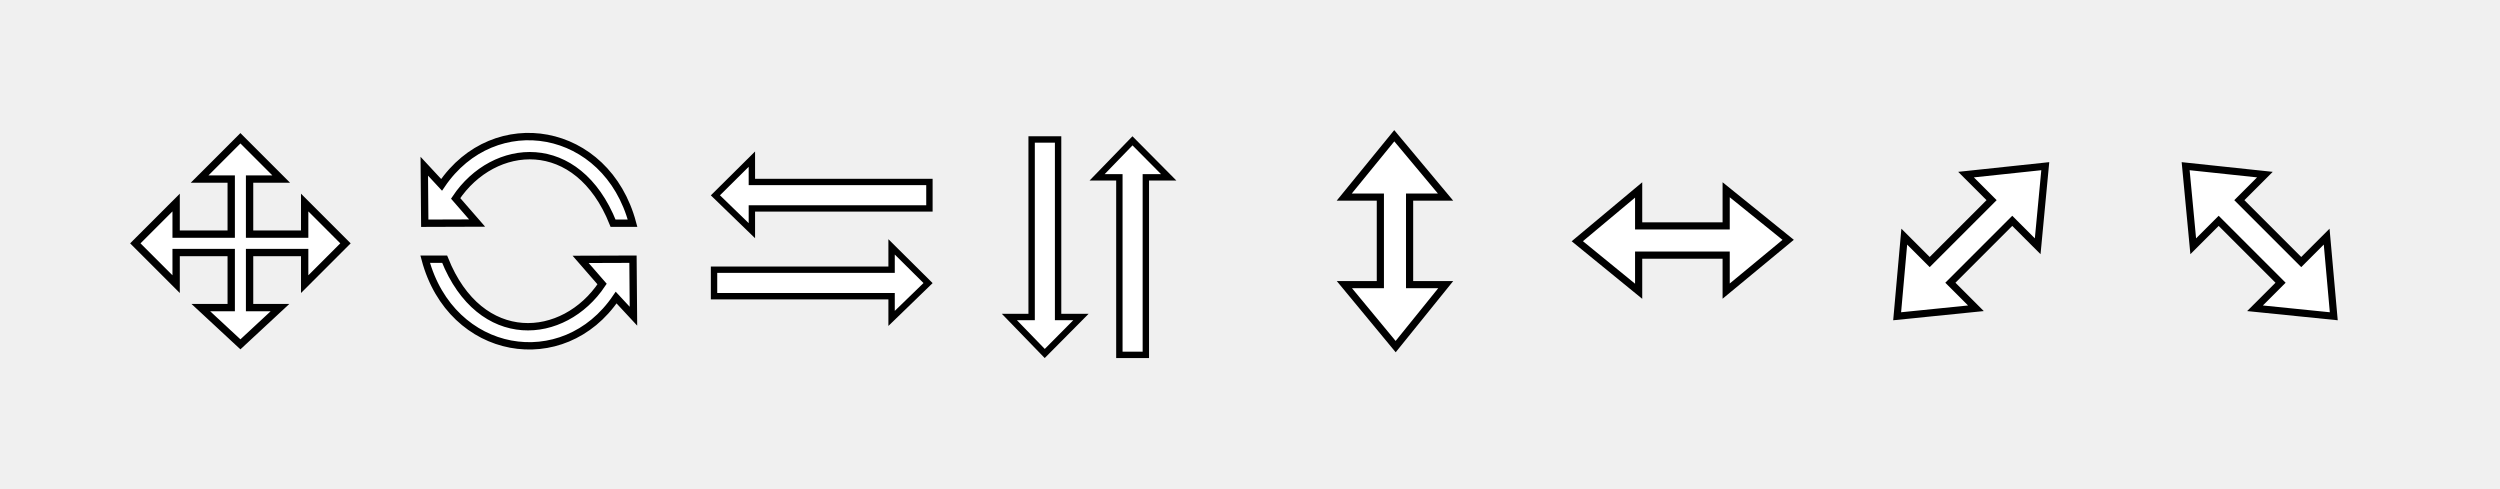
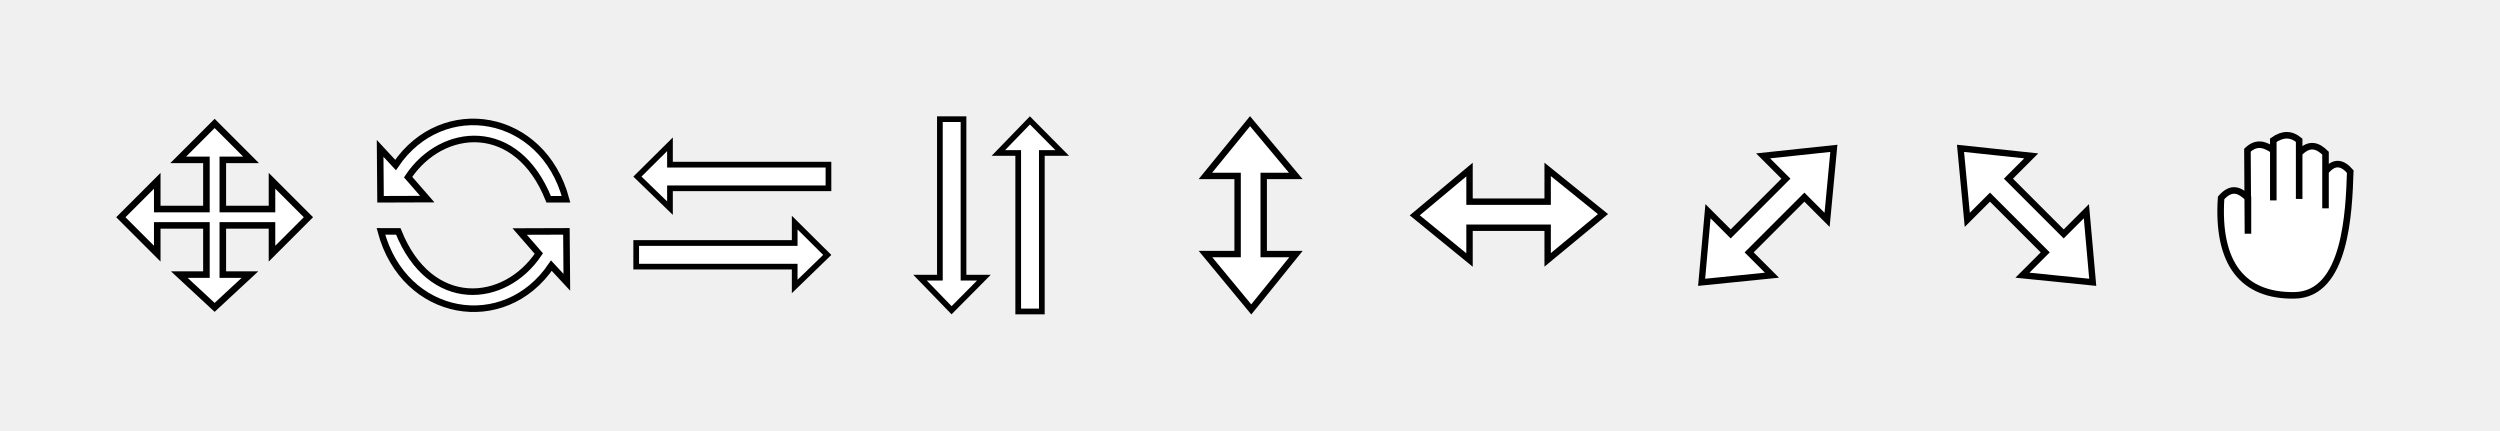
- <svg xmlns="http://www.w3.org/2000/svg" width="96.06mm" height="18.758mm" viewBox="0 0 340.371 66.465" id="svg2" version="1.1">
+ <svg xmlns="http://www.w3.org/2000/svg" width="107.608mm" height="18.536mm" viewBox="0 0 381.288 65.68" id="svg2" version="1.1">
  <defs id="defs4" />
  <g id="layer1" transform="translate(8.143997,-108.9095)">
    <path style="fill:#ffffff;fill-opacity:1;stroke:#000000;stroke-opacity:1" d="m 19.198,150.79 2.069,0 2.069,0 0,-7.5 -7.5,0 0,4.306 -5.556,-5.556 5.556,-5.556 0,4.306 7.5,0 0,-7.5 -4.306,0 5.556,-5.556 5.556,5.556 -4.306,0 0,7.5 7.5,0 0,-4.306 5.556,5.556 -5.556,5.556 0,-4.306 -7.5,0 0,7.5 2.069,0 2.069,0 -5.387,5 z" id="path4199" />
-     <g id="g4489" transform="translate(-0.3568891,2.261038)">
+     <g id="g4489" transform="translate(-0.1516127,2.261038)">
      <path id="path4323" d="m 50.042,137.041 -0.063,-7.763 2.355,2.537 c 7.174,-10.603 22.462,-8.032 26,5.224 l -2.651,-0.002 c -4.846,-12.143 -16.236,-11.174 -21.436,-3.379 l 2.923,3.358 z" style="fill:#ffffff;fill-opacity:1;fill-rule:evenodd;stroke:#000000;stroke-width:1px;stroke-linecap:butt;stroke-linejoin:miter;stroke-opacity:1" />
      <path id="path4323-3" d="m 78.392,141.936 0.063,7.763 -2.355,-2.537 c -7.174,10.603 -22.462,8.032 -26,-5.224 l 2.651,0.002 c 4.846,12.143 16.236,11.174 21.436,3.379 l -2.923,-3.358 z" style="fill:#ffffff;fill-opacity:1;fill-rule:evenodd;stroke:#000000;stroke-width:1px;stroke-linecap:butt;stroke-linejoin:miter;stroke-opacity:1" />
    </g>
-     <g id="g4495-8" transform="matrix(0,1,-1,0,361.729,-97.41346)">
+     <g id="g4495-8" transform="matrix(0,1,-1,0,362.7554,-97.41346)">
      <rect y="125.785" x="224.628" height="29.07" width="29.07" id="rect4493-2" style="opacity:0.42;fill:none;fill-opacity:1;stroke:none;stroke-width:0.93;stroke-miterlimit:4;stroke-dasharray:none;stroke-opacity:1" />
      <path id="path4357-5-2-6-6" d="m 238.976,126.417 -6.818,8.441 4.92,0 0,11.916 -4.895,0 6.981,8.352 6.815,-8.352 -4.92,0 0,-11.916 4.898,0 z" style="fill:#ffffff;fill-opacity:1;fill-rule:evenodd;stroke:#000000;stroke-width:0.976px;stroke-linecap:butt;stroke-linejoin:miter;stroke-opacity:1" />
    </g>
-     <g id="g4495-8-2" transform="matrix(0.7071068,0.7071068,-0.7071068,0.7071068,187.9235,-161.9686)">
+     <g id="g4495-8-2" transform="matrix(0.7071068,0.7071068,-0.7071068,0.7071068,189.1552,-161.9686)">
      <g id="g4637">
        <rect style="opacity:0.42;fill:none;fill-opacity:1;stroke:none;stroke-width:0.93;stroke-miterlimit:4;stroke-dasharray:none;stroke-opacity:1" id="rect4493-2-9" width="21.213" height="21.213" x="255.287" y="153.022" />
        <path style="fill:#ffffff;fill-opacity:1;fill-rule:evenodd;stroke:#000000;stroke-width:0.976px;stroke-linecap:butt;stroke-linejoin:miter;stroke-opacity:1" d="m 265.799,149.277 -6.818,8.441 4.92,0 0,11.916 -4.895,0 6.981,8.352 6.815,-8.352 -4.92,0 0,-11.916 4.898,0 z" id="path4357-5-2-6-6-9" />
      </g>
    </g>
-     <g transform="matrix(-0.7071068,0.7071068,0.7071068,0.7071068,371.822,-161.9686)" id="g4637-3">
+     <g transform="matrix(-0.7071068,0.7071068,0.7071068,0.7071068,373.2588,-161.9686)" id="g4637-3">
      <rect style="opacity:0.42;fill:none;fill-opacity:1;stroke:none;stroke-width:0.93;stroke-miterlimit:4;stroke-dasharray:none;stroke-opacity:1" id="rect4493-2-9-1" width="21.213" height="21.213" x="255.287" y="153.022" />
      <path style="fill:#ffffff;fill-opacity:1;fill-rule:evenodd;stroke:#000000;stroke-width:0.976px;stroke-linecap:butt;stroke-linejoin:miter;stroke-opacity:1" d="m 265.799,149.277 -6.818,8.441 4.92,0 0,11.916 -4.895,0 6.981,8.352 6.815,-8.352 -4.92,0 0,-11.916 4.898,0 z" id="path4357-5-2-6-6-9-1" />
    </g>
-     <g id="g4685" transform="translate(-65.87962,-32.6273)">
+     <g id="g4685" transform="translate(-66.06715,-32.28673)">
      <g transform="matrix(0.8691549,0,0,0.8691549,72.4201,52.99678)" id="g4389">
        <g id="g4727">
          <path id="path4357" d="m 100.882,138.002 -5.714,-5.536 5.714,-5.67 0,3.577 27.812,0 0,4.146 -27.812,0 z" style="fill:#ffffff;fill-opacity:1;fill-rule:evenodd;stroke:#000000;stroke-width:1px;stroke-linecap:butt;stroke-linejoin:miter;stroke-opacity:1" />
          <path id="path4357-9" d="m 122.767,151.746 5.714,-5.536 -5.714,-5.67 0,3.577 -27.812,0 0,4.146 27.812,0 z" style="fill:#ffffff;fill-opacity:1;fill-rule:evenodd;stroke:#000000;stroke-width:1px;stroke-linecap:butt;stroke-linejoin:miter;stroke-opacity:1" />
        </g>
      </g>
      <rect transform="matrix(0,1,-1,0,0,0)" y="-184.148" x="159.501" height="29.07" width="29.07" id="rect4493-2-3" style="opacity:0.42;fill:none;fill-opacity:1;stroke:none;stroke-width:0.93;stroke-miterlimit:4;stroke-dasharray:none;stroke-opacity:1" />
    </g>
-     <g id="g4495-8-0" transform="matrix(-1,0,0,-1,420.8481,282.5181)">
+     <g id="g4495-8-0" transform="matrix(-1,0,0,-1,421.6692,282.5181)">
      <rect y="125.785" x="224.628" height="29.07" width="29.07" id="rect4493-2-39" style="opacity:0.42;fill:none;fill-opacity:1;stroke:none;stroke-width:0.93;stroke-miterlimit:4;stroke-dasharray:none;stroke-opacity:1" />
      <path id="path4357-5-2-6-6-1" d="m 238.976,126.417 -6.818,8.441 4.92,0 0,11.916 -4.895,0 6.981,8.352 6.815,-8.352 -4.92,0 0,-11.916 4.898,0 z" style="fill:#ffffff;fill-opacity:1;fill-rule:evenodd;stroke:#000000;stroke-width:0.976px;stroke-linecap:butt;stroke-linejoin:miter;stroke-opacity:1" />
    </g>
-     <g id="g4685-6" transform="matrix(0,1,-1,0,314.1711,-27.05262)">
+     <g id="g4685-6" transform="matrix(0,1,-1,0,317.0622,-27.86353)">
      <g transform="matrix(0.8691549,0,0,0.8691549,72.4201,52.99678)" id="g4389-9">
        <g id="g4727-3">
          <path id="path4357-3" d="m 100.882,138.002 -5.714,-5.536 5.714,-5.67 0,3.577 27.812,0 0,4.146 -27.812,0 z" style="fill:#ffffff;fill-opacity:1;fill-rule:evenodd;stroke:#000000;stroke-width:1px;stroke-linecap:butt;stroke-linejoin:miter;stroke-opacity:1" />
          <path id="path4357-9-8" d="m 122.767,151.746 5.714,-5.536 -5.714,-5.67 0,3.577 -27.812,0 0,4.146 27.812,0 z" style="fill:#ffffff;fill-opacity:1;fill-rule:evenodd;stroke:#000000;stroke-width:1px;stroke-linecap:butt;stroke-linejoin:miter;stroke-opacity:1" />
        </g>
      </g>
      <rect transform="matrix(0,1,-1,0,0,0)" y="-184.148" x="159.501" height="29.07" width="29.07" id="rect4493-2-3-0" style="opacity:0.42;fill:none;fill-opacity:1;stroke:none;stroke-width:0.93;stroke-miterlimit:4;stroke-dasharray:none;stroke-opacity:1" />
    </g>
+     <g id="g4226" transform="translate(0,1.802981)">
+       <path id="path4209" d="m 334.705,142.754 0,-5.461 c -1.211,-1.157 -2.485,-1.843 -4.095,0 -0.658,10.041 3.328,14.982 11.195,14.86 7.867,-0.122 8.3,-12.78 8.504,-18.879 -1.169,-1.338 -2.403,-1.687 -3.773,0 l 0,5.612 0,-8.418 c -1.175,-1.154 -2.443,-1.658 -4.02,0 l 0,6.977 0,-8.949 c -1.213,-1.011 -2.528,-1.011 -3.944,0 l 0,9.177 0,-7.66 c -1.238,-0.839 -2.506,-1.359 -3.944,0 z" style="fill:#ffffff;fill-rule:evenodd;stroke:#000000;stroke-width:1;stroke-linecap:butt;stroke-linejoin:miter;stroke-opacity:1;stroke-miterlimit:4;stroke-dasharray:none;fill-opacity:1" />
+       <rect y="329.069" x="-152.368" height="21.213" width="21.213" id="rect4493-2-9-1-5" style="opacity:0.42;fill:none;fill-opacity:1;stroke:none;stroke-width:0.93;stroke-miterlimit:4;stroke-dasharray:none;stroke-opacity:1" transform="matrix(-0.7071068,0.7071068,0.7071068,0.7071068,0,0)" />
+     </g>
  </g>
</svg>
